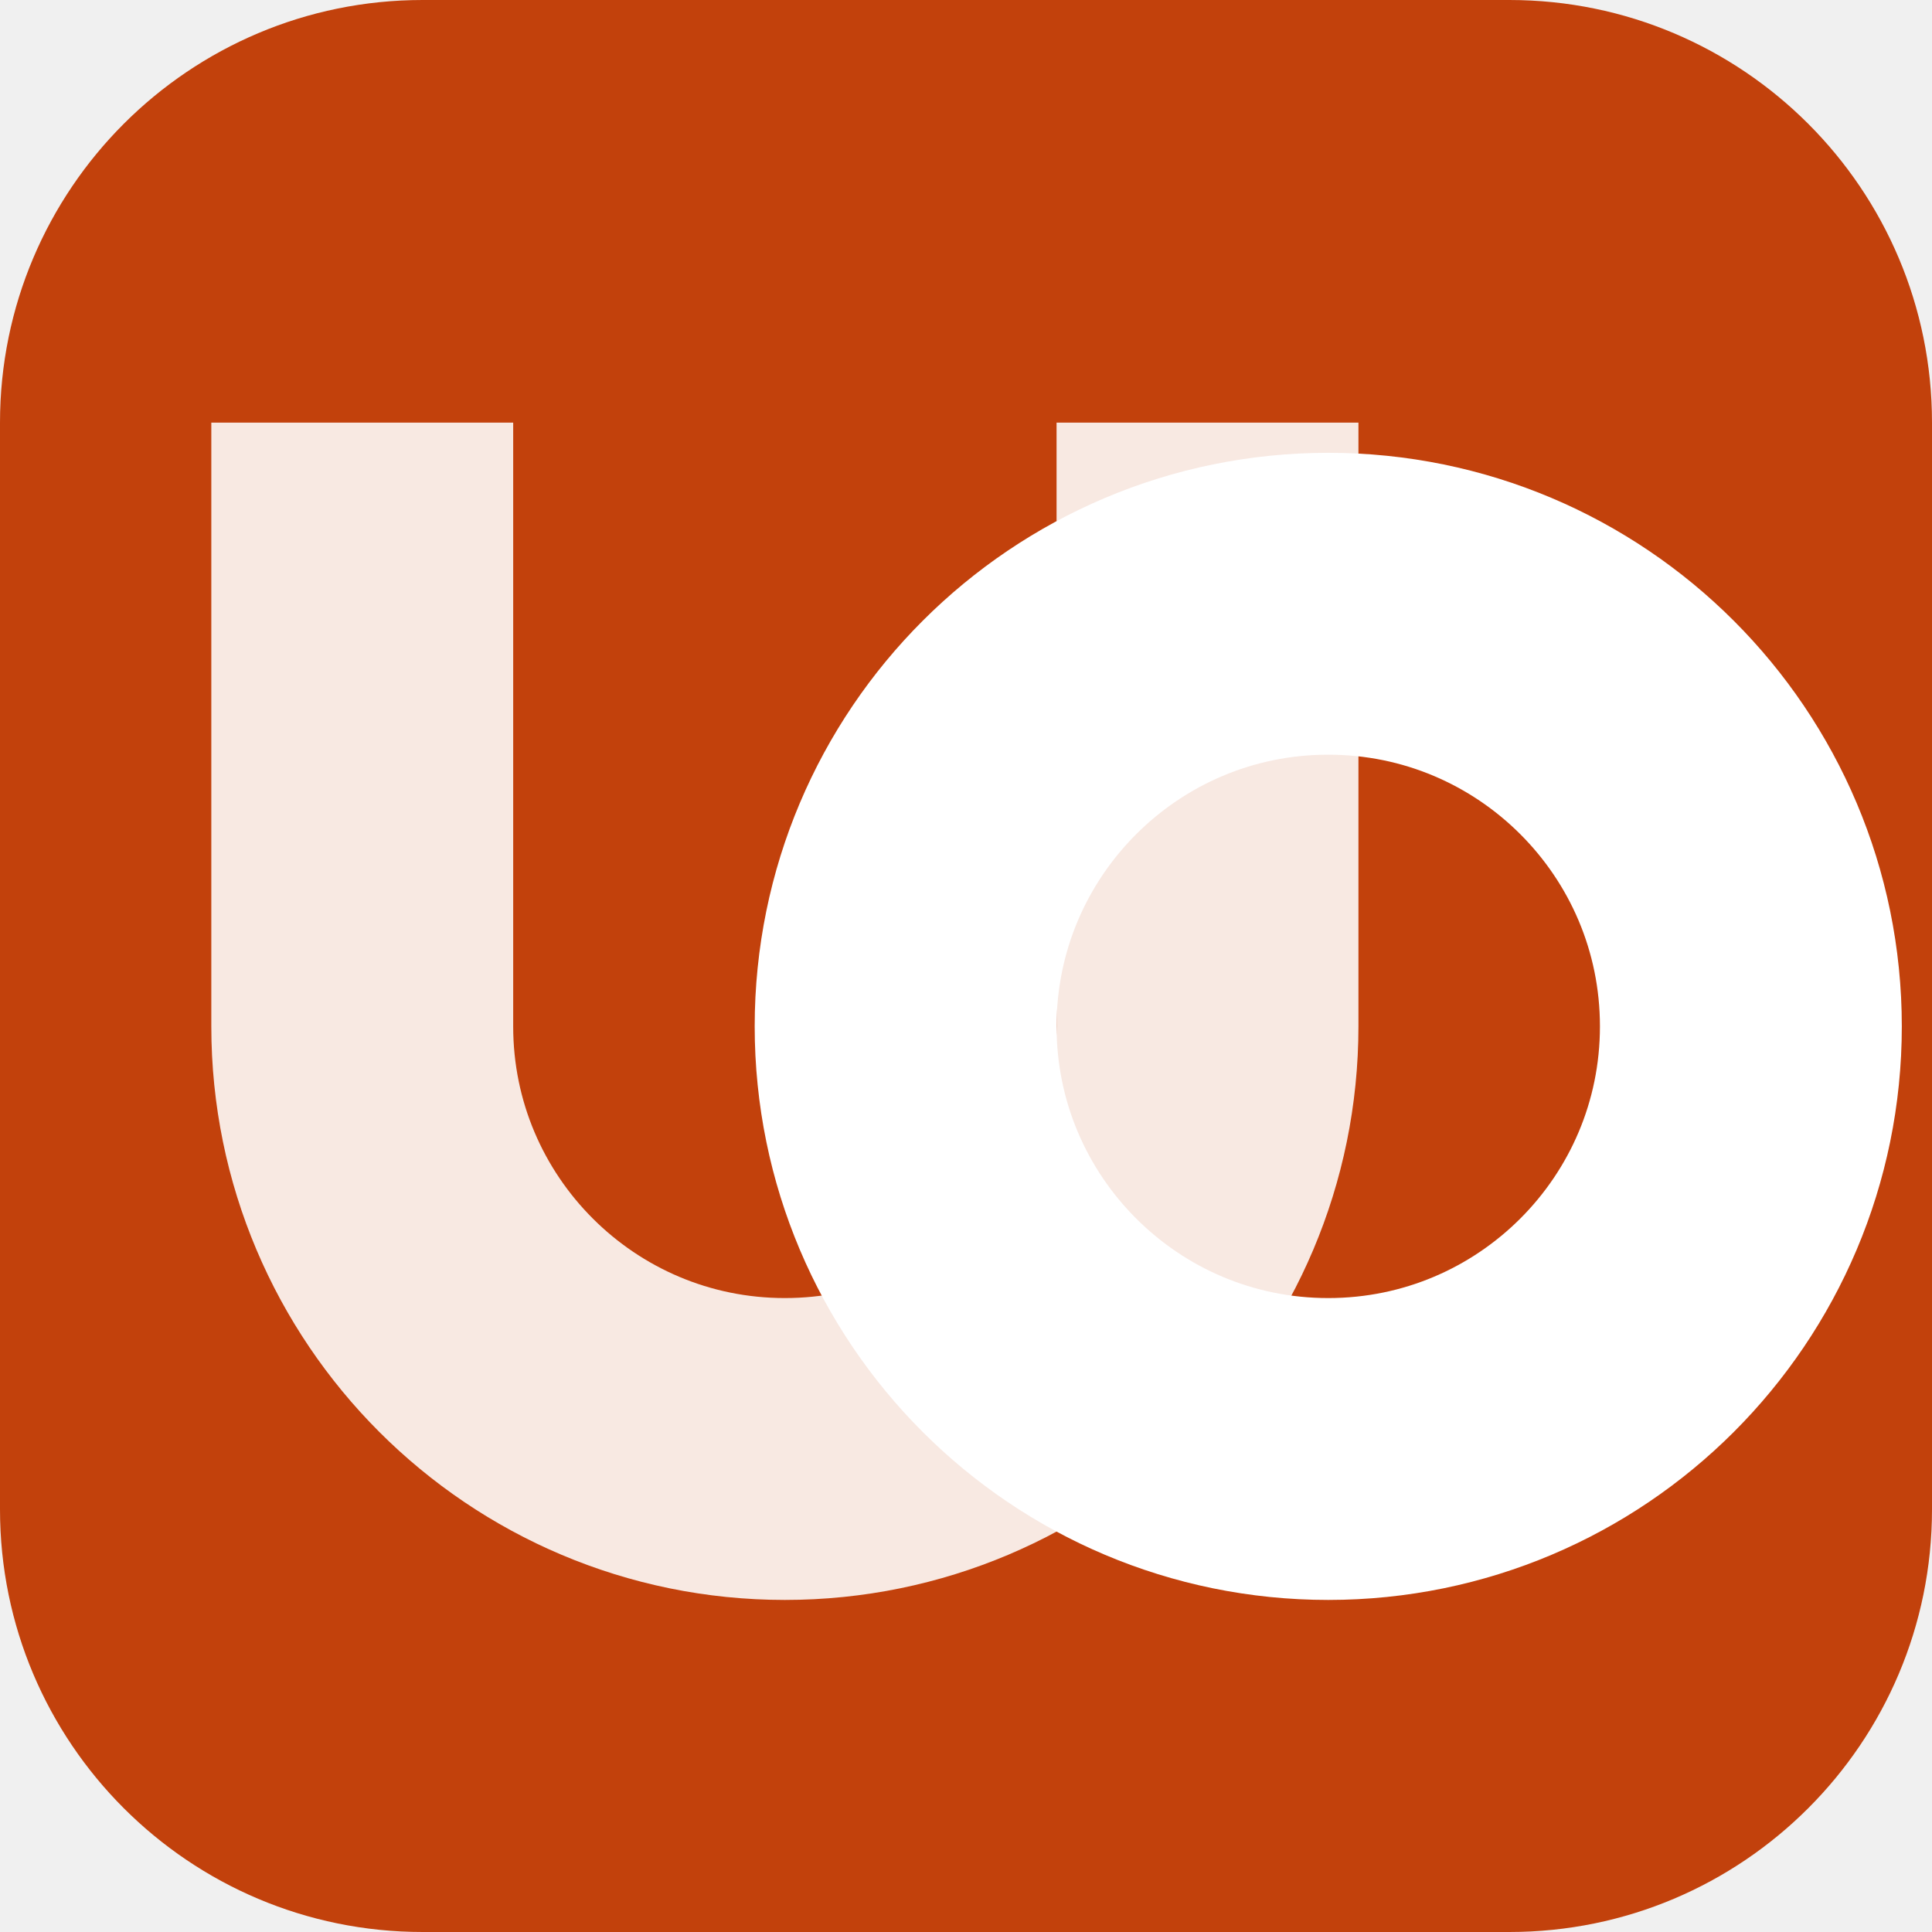
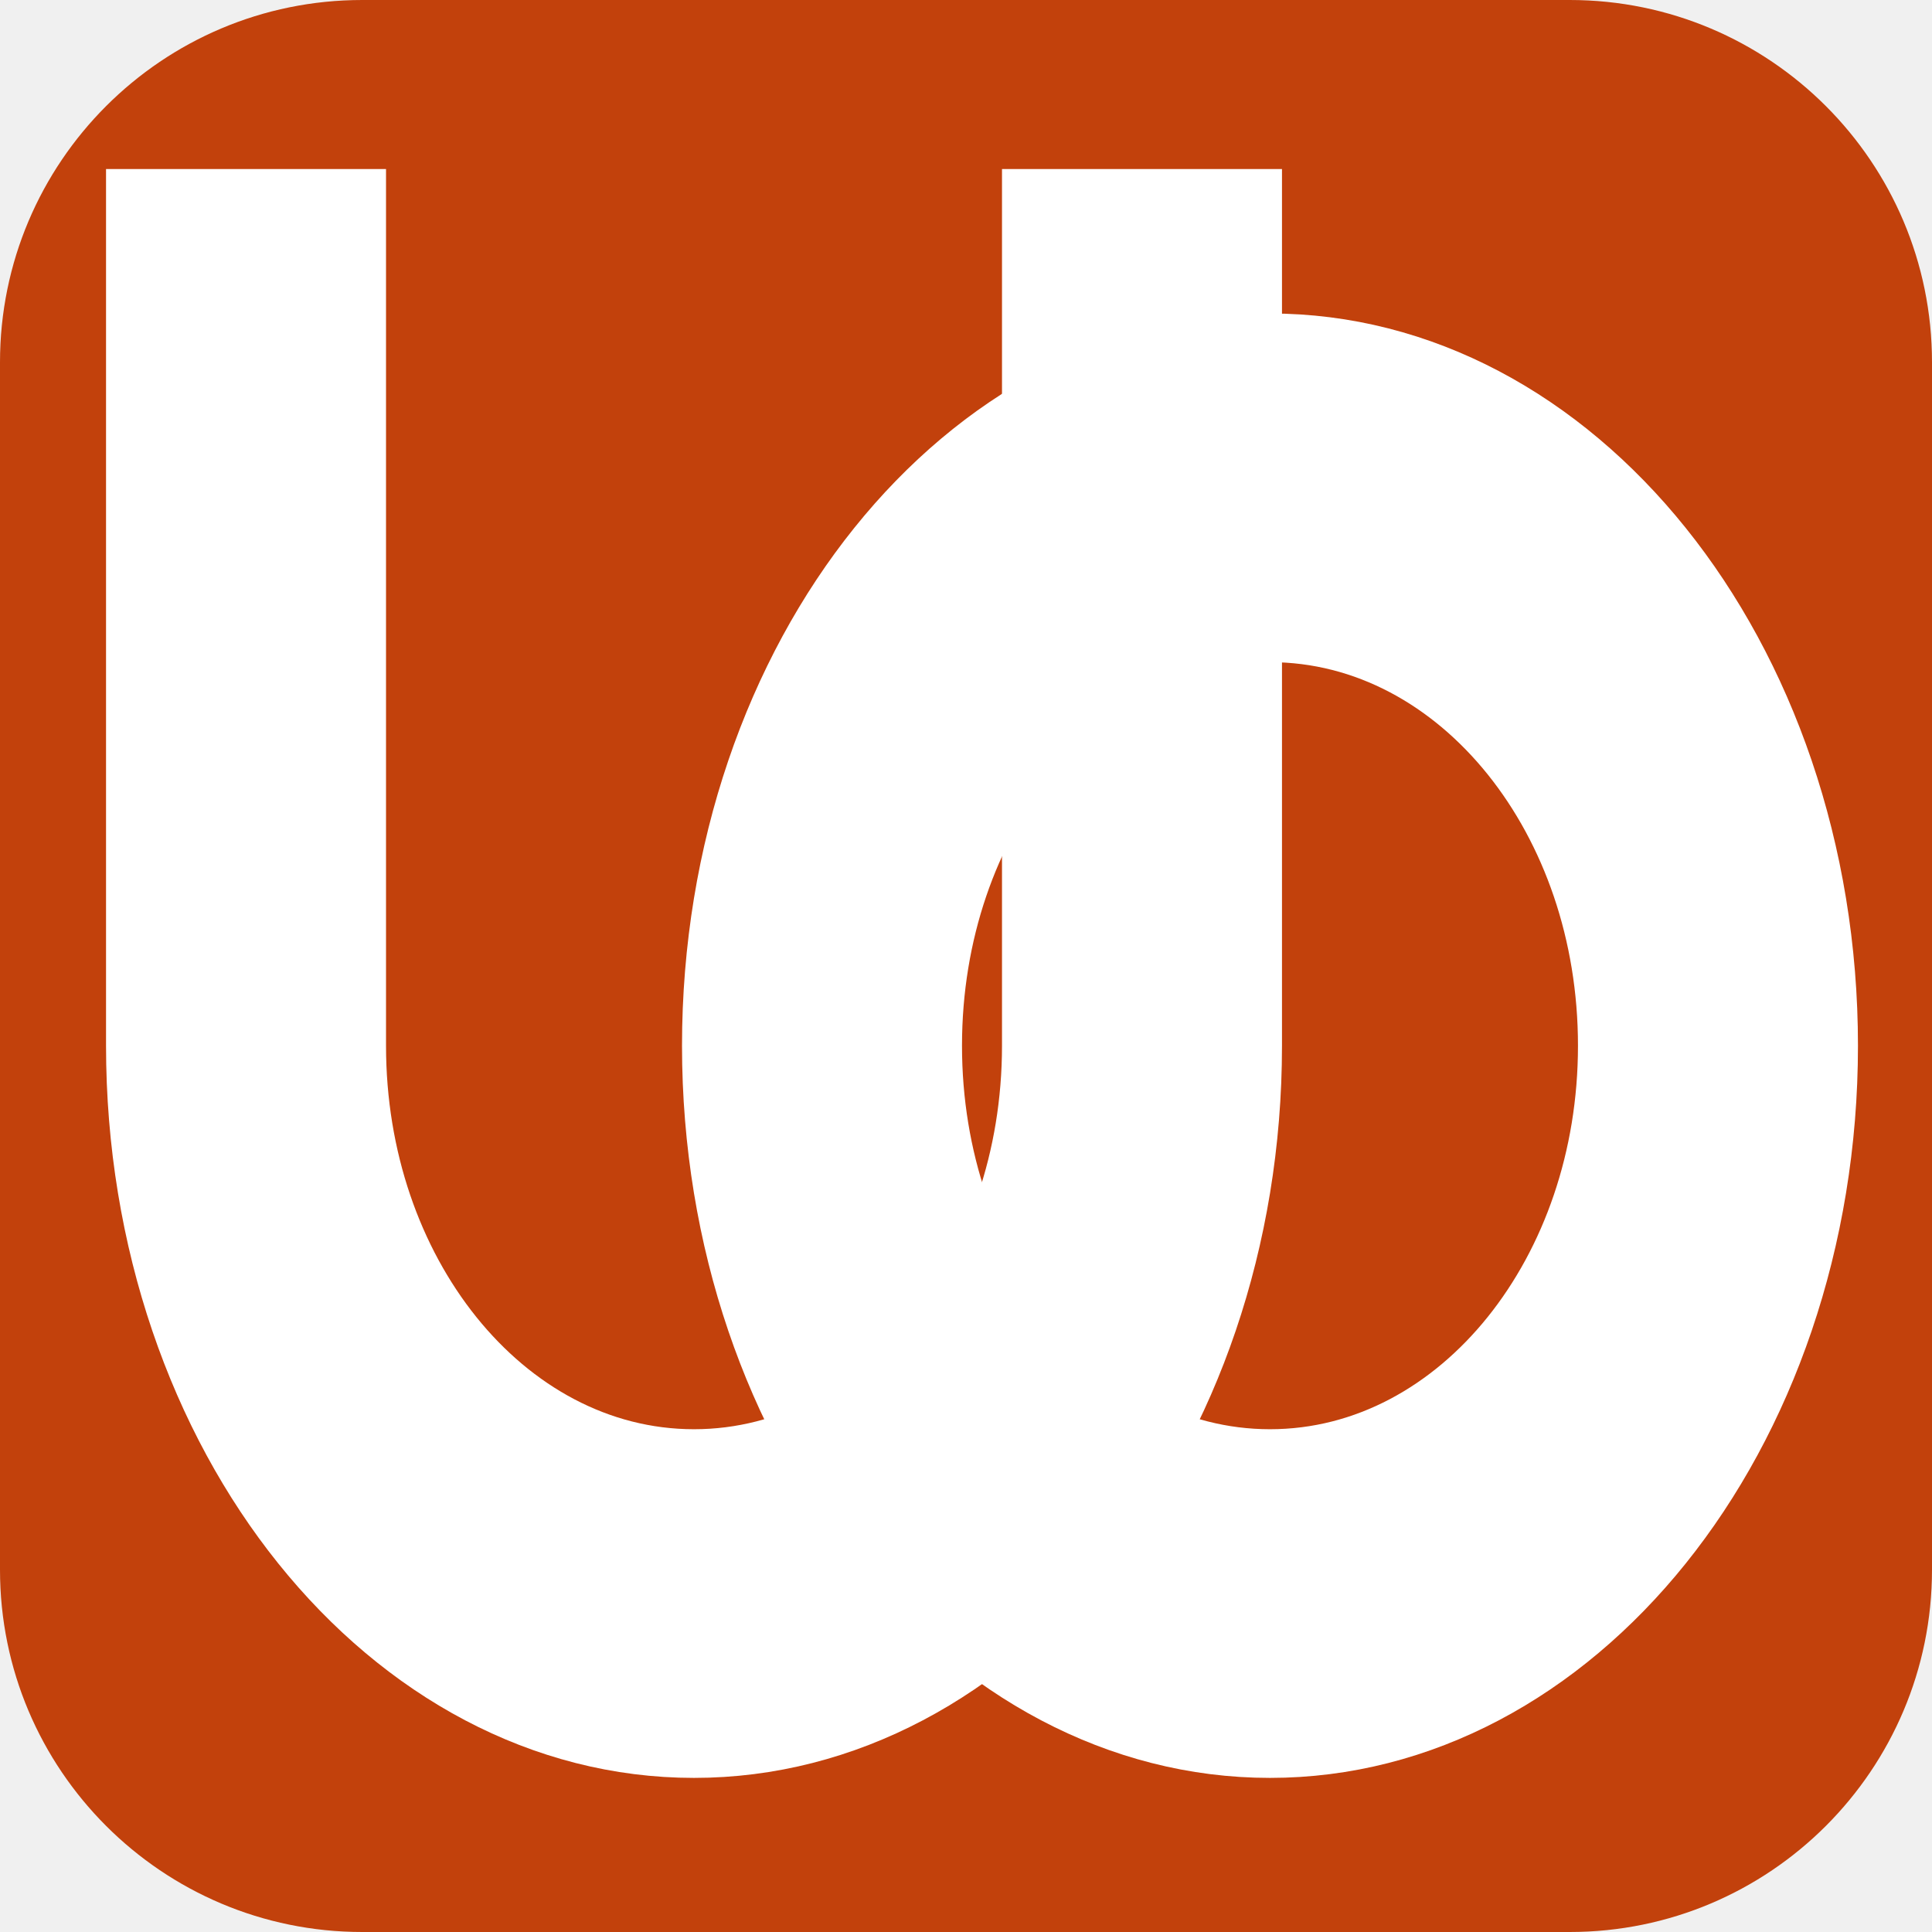
<svg xmlns="http://www.w3.org/2000/svg" viewBox="0 0 64 64" role="img" aria-label="UnionOps">
  <style>
    .plate { fill: #C2410C; }
    .glyph { stroke: #FFFFFF; }
    @media (prefers-color-scheme: dark) {
      .plate { fill: #FFFFFF; }
      .glyph { stroke: #C2410C; }
    }
  </style>
-   <rect class="plate" width="64" height="64" rx="14" />
-   <circle class="glyph" cx="44" cy="34" r="14" fill="none" stroke-width="10" />
-   <path class="glyph" d="M12 14v20a14 14 0 0 0 28 0V14" fill="none" stroke-width="10" stroke-linecap="butt" stroke-linejoin="round" opacity="0.88" />
+   <rect class="plate" width="64" height="64" rx="12" />
+   <g transform="translate(32 32) scale(1.06 1.32) translate(-34.5 -32)" class="glyph">
+     <circle cx="44" cy="34" r="14" fill="none" stroke-width="8.75" />
+     <path d="M12 12v22a14 14 0 0 0 28 0V12" fill="none" stroke-width="8.75" stroke-linecap="butt" stroke-linejoin="round" />
+   </g>
</svg>
